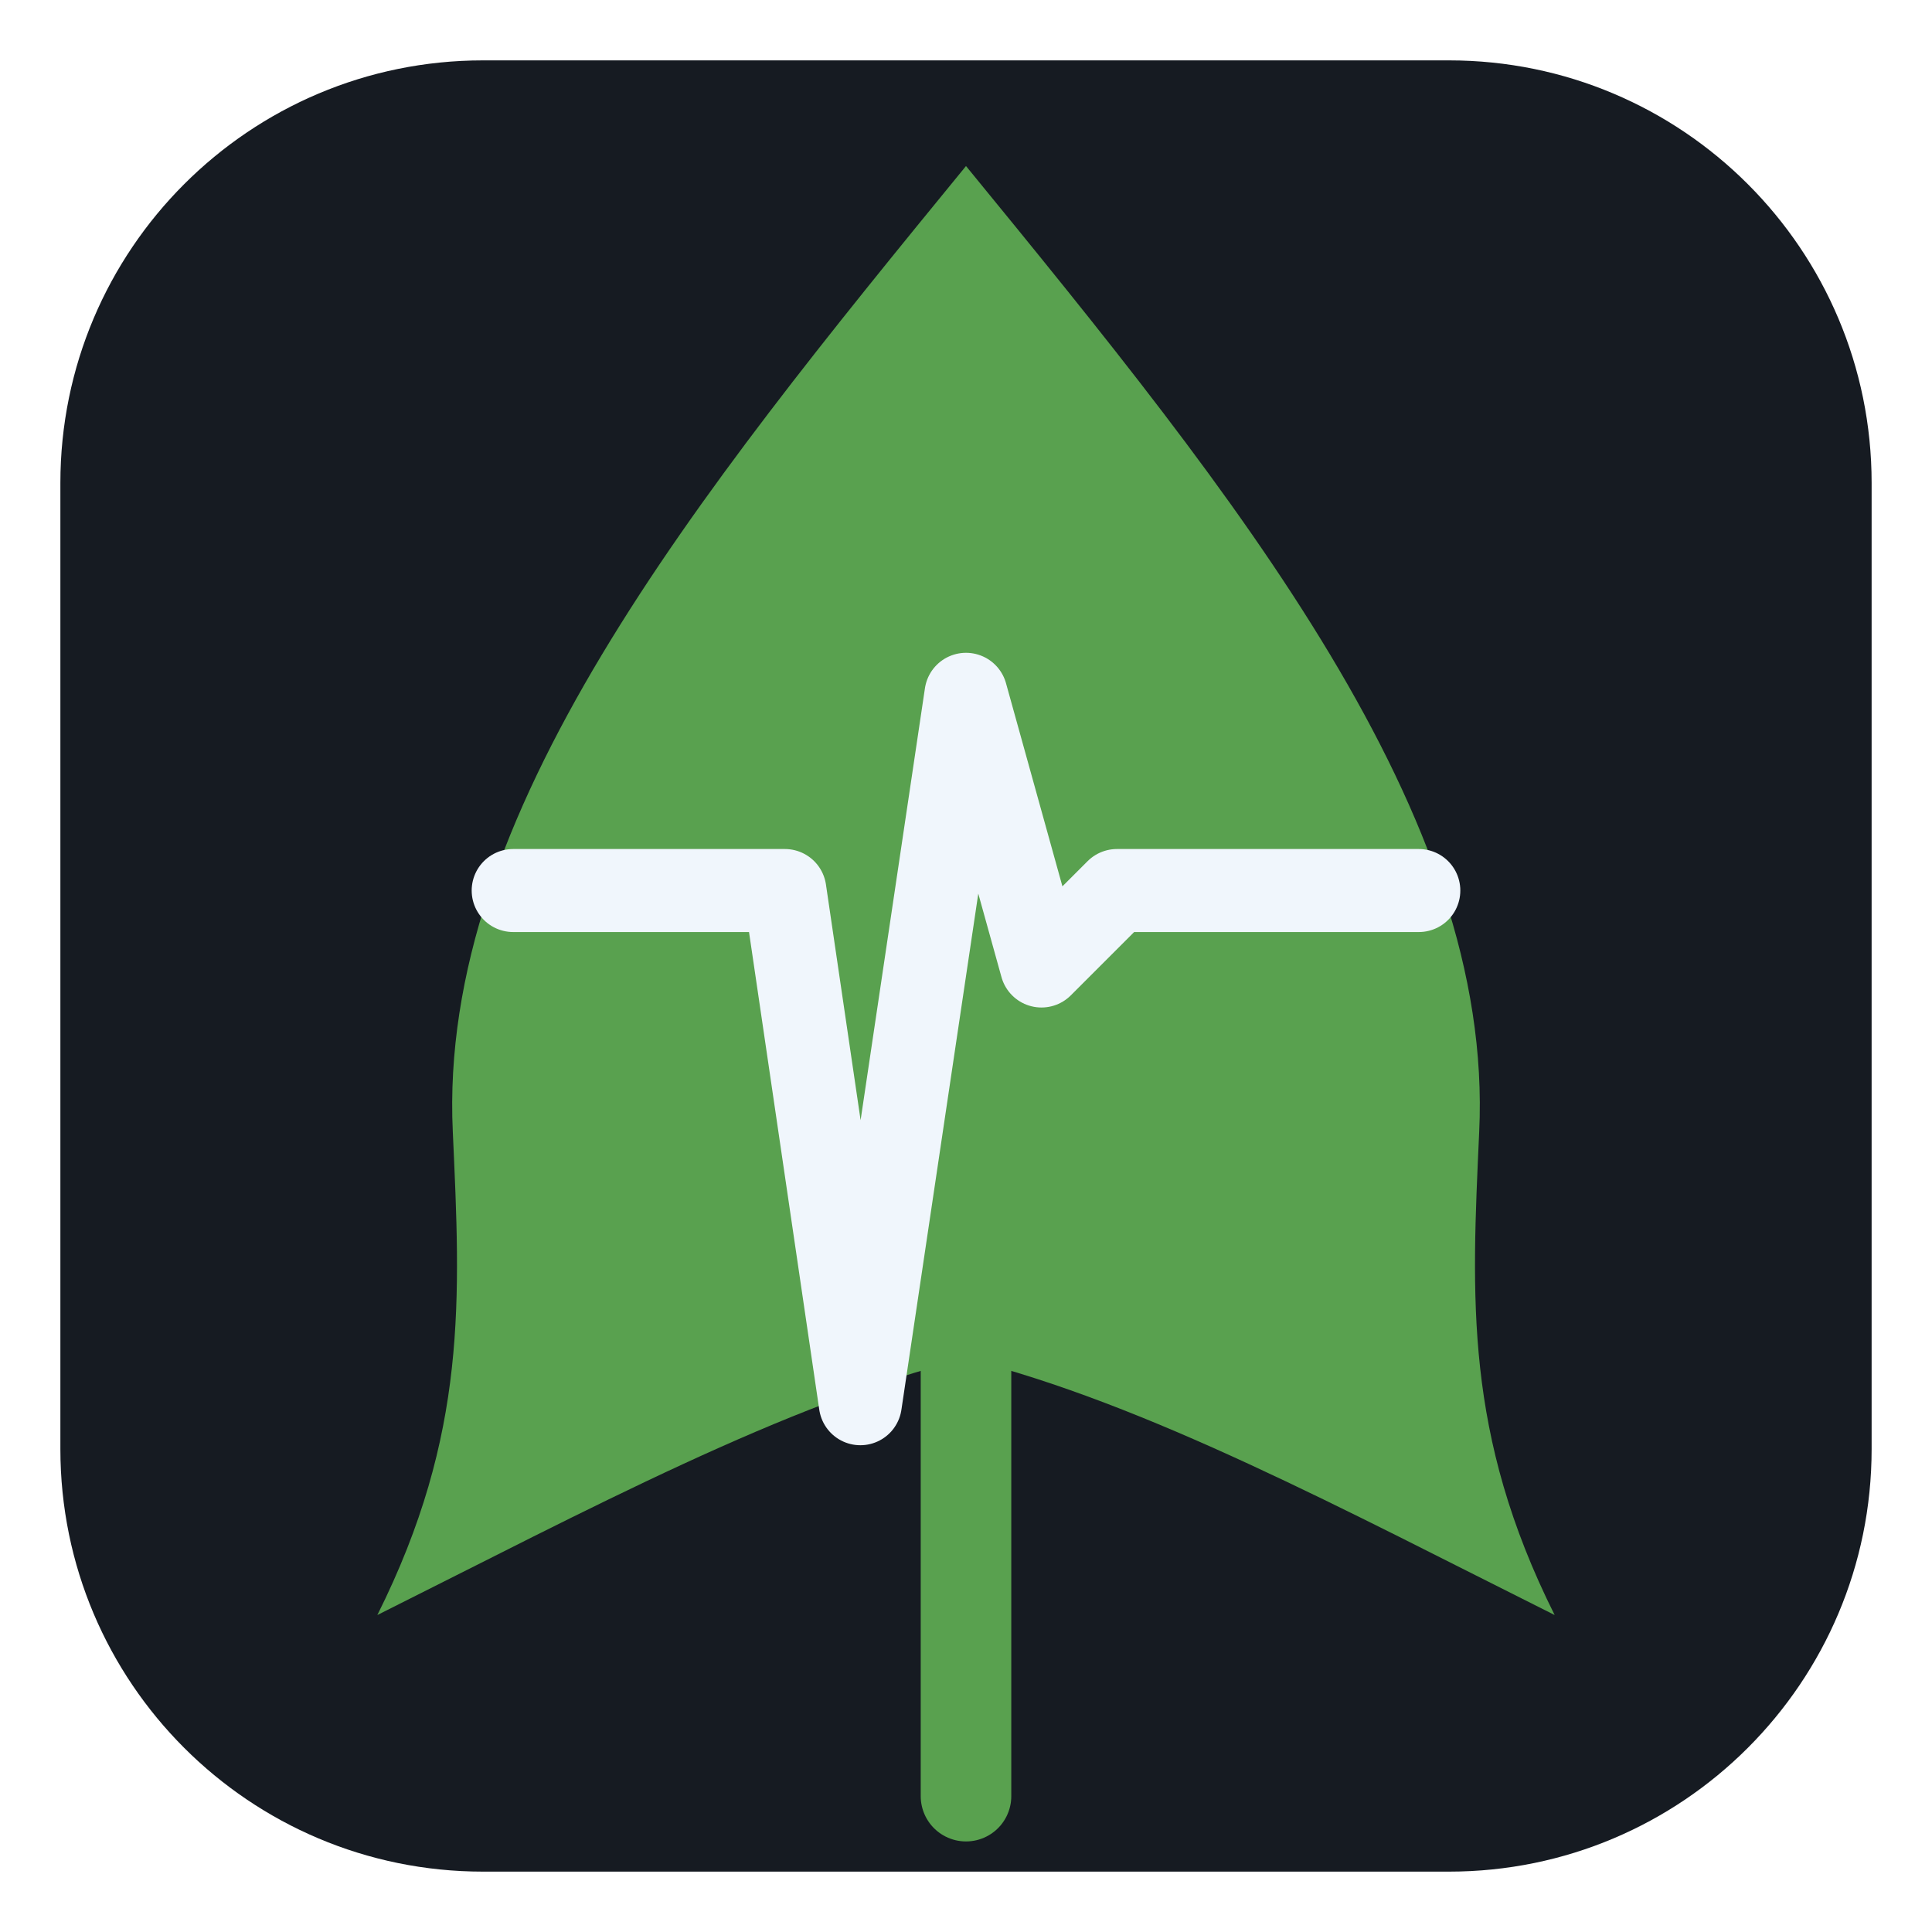
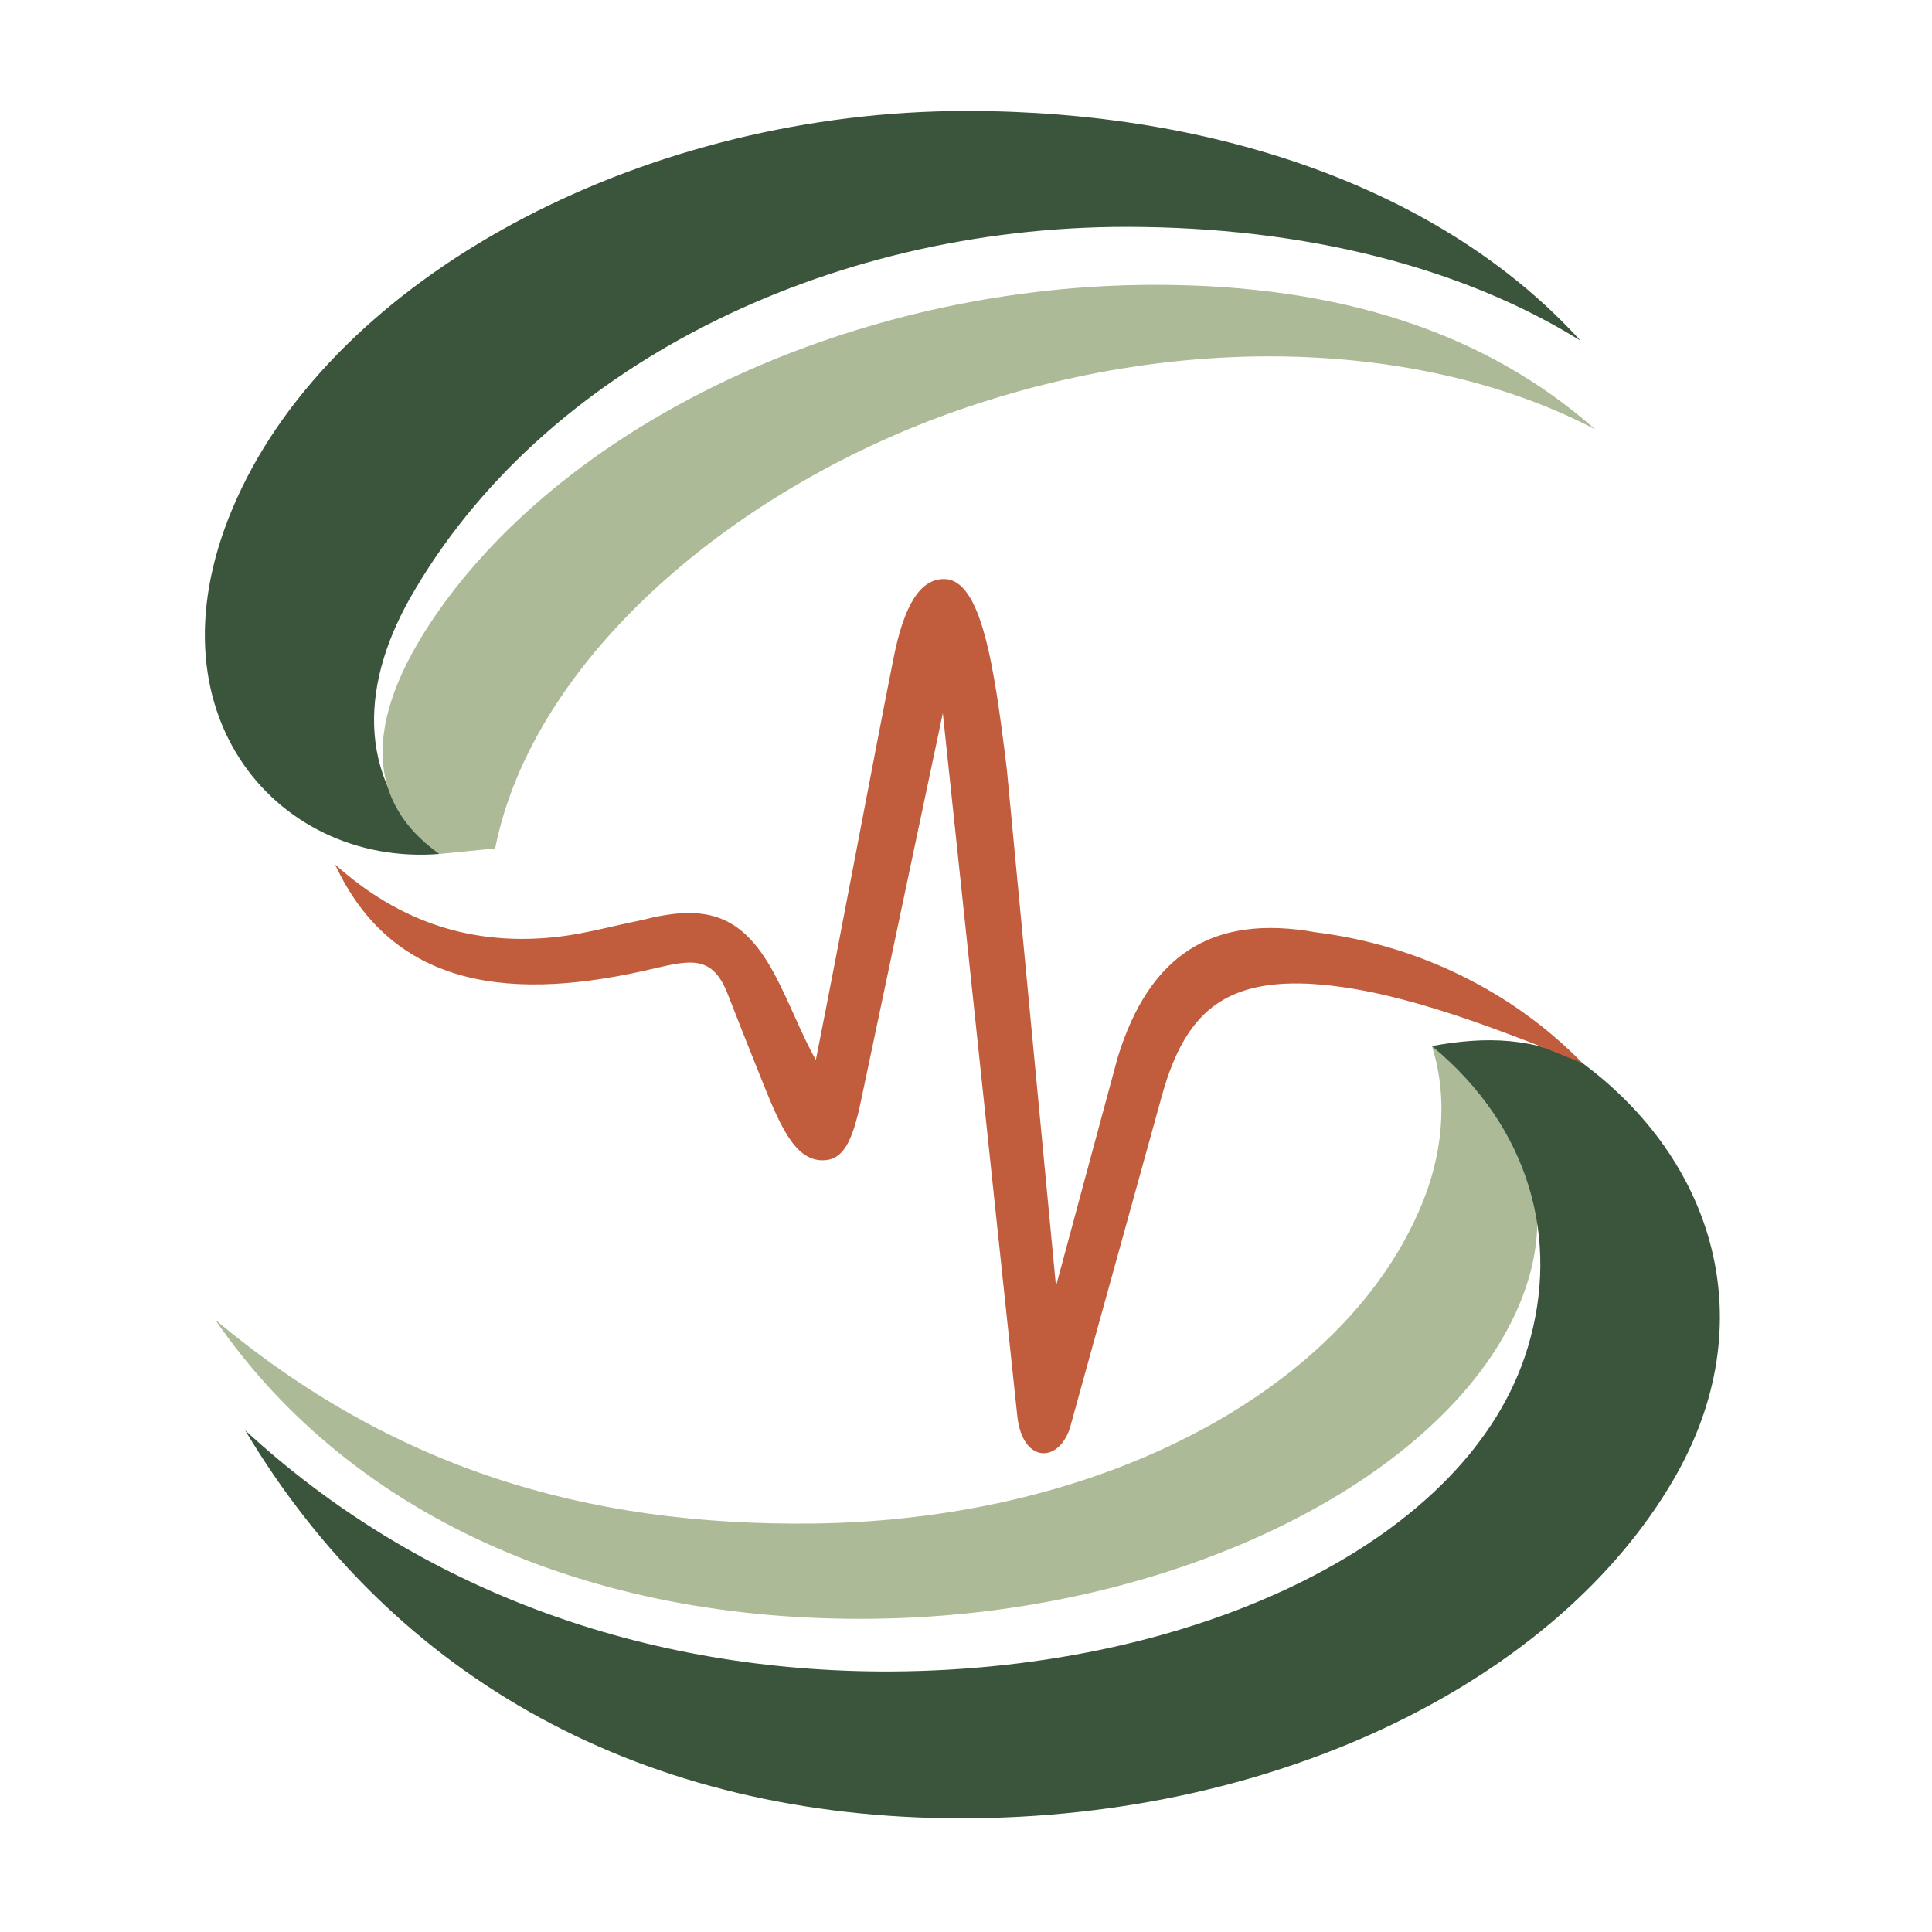
- <svg xmlns="http://www.w3.org/2000/svg" viewBox="0 0 256 256" width="256" height="256">
-   <rect x="8" y="8" width="240" height="240" rx="56" fill="#161b22" />
-   <path d="M128 22 C164 66 198 108 196 150 C195 172 194 190 206 214 C178 200 152 186 128 180 C104 186 78 200 50 214 C62 190 61 172 60 150 C58 108 92 66 128 22 Z" fill="#59a14f" />
-   <path d="M128 180 L128 238" stroke="#59a14f" stroke-width="12" stroke-linecap="round" />
-   <path d="M68 118 L104 118 L114 186 L128 92 L138 128 L148 118 L188 118" fill="none" stroke="#f0f6fc" stroke-width="11" stroke-linecap="round" stroke-linejoin="round" />
+ <svg xmlns="http://www.w3.org/2000/svg" width="2048" height="2048" viewBox="-10 0 350 350" role="img" aria-labelledby="logo-title logo-description">
+   <g id="ribbons" fill-rule="nonzero">
+     <path id="upper-forest-ribbon" fill="#3A553C" d="       M 276.3 61.7       C 251.5 34.4 210.5 20.1 165.1 20.1       C 107.7 20.1 53 48.7 33.8 88.4       C 14.6 128.1 39.9 157.1 69.6 154.7       C 54.7 142.1 55 124.9 64.2 108.5       C 88 66.5 139.8 41.1 194 41.1       C 226.3 41.1 254.9 48.4 276.3 61.7 Z" />
+     <path id="upper-sage-ribbon" fill="#ADBA98" d="       M 279 77.8       C 259.1 60.2 232.6 51.6 199.3 51.6       C 147.6 51.6 97.3 74.1 71.7 107.6       C 56.6 127.5 54.6 144.1 69.6 154.7       L 79.7 153.7       C 86.6 119 123.6 87.8 165.1 73.8       C 207.9 59.3 250.5 62.8 279 77.8 Z" />
+     <path id="lower-sage-ribbon" fill="#ADBA98" d="       M 29 239.1       C 60.8 265.7 95.7 276.5 137.4 276       C 190.9 275.3 234.2 250.9 247.6 218.1       C 251 209.9 252.6 199.6 249.4 189.5       C 264.9 200.3 271.4 214.4 267.3 230.3       C 258.4 264.1 207.8 291.8 150.7 293.2       C 98.7 294.5 54.1 275.6 29 239.1 Z" />
+     <path id="lower-forest-ribbon" fill="#3A553C" d="       M 34.4 259.1       C 65.7 288 106.7 303 151.5 302.8       C 207.3 302.5 256.4 278.9 266.8 244       C 272.6 224.7 267.3 204.3 249.4 189.5       C 259.2 187.7 268 187.9 276.7 192.6       C 300.2 210 309.9 239.3 293.2 268       C 272.3 304 222.2 329.4 164.2 329.4       C 106.7 329.4 61.4 304.3 34.4 259.1 Z" />
+   </g>
+   <path id="pulse" fill="#C15C3C" d="     M 50.7 156.6     C 62.4 167.1 75.7 171.5 91.2 169.7     C 96.2 169.1 101.2 167.7 106.2 166.7     C 117.5 163.8 124.2 165.3 130.1 176.1     C 132.8 181 135.3 187.7 137.8 192     C 142.3 169.4 148.2 137.6 151.9 119.1     C 153.8 109.6 156.7 104.9 161 104.9     C 167.8 104.9 170.1 120.5 172.4 139.4     L 181.3 233     C 184.5 221.2 189.5 202.5 192.5 191.5     C 198.2 173.1 209.5 165.5 228.4 168.9     C 246.9 171.2 264 179.6 276.7 192.6     C 258.2 185.1 241.5 178.9 226.8 178.2     C 211.6 177.6 204.7 183.7 200.6 198.1     L 184.1 257.7     C 182.4 265.1 175.3 265.5 174.3 256.6     L 160.8 129.2     C 156.7 148.5 150.4 178.5 146 199.3     C 144.4 207 142.7 210.2 139 210.2     C 133.8 210.2 131.1 203.4 127.7 194.9     C 125.7 189.9 123.7 184.9 121.8 180     C 119.1 173.1 115.2 173.9 108.7 175.4     C 83.2 181.5 61.3 179.4 50.7 156.6 Z" />
</svg>
